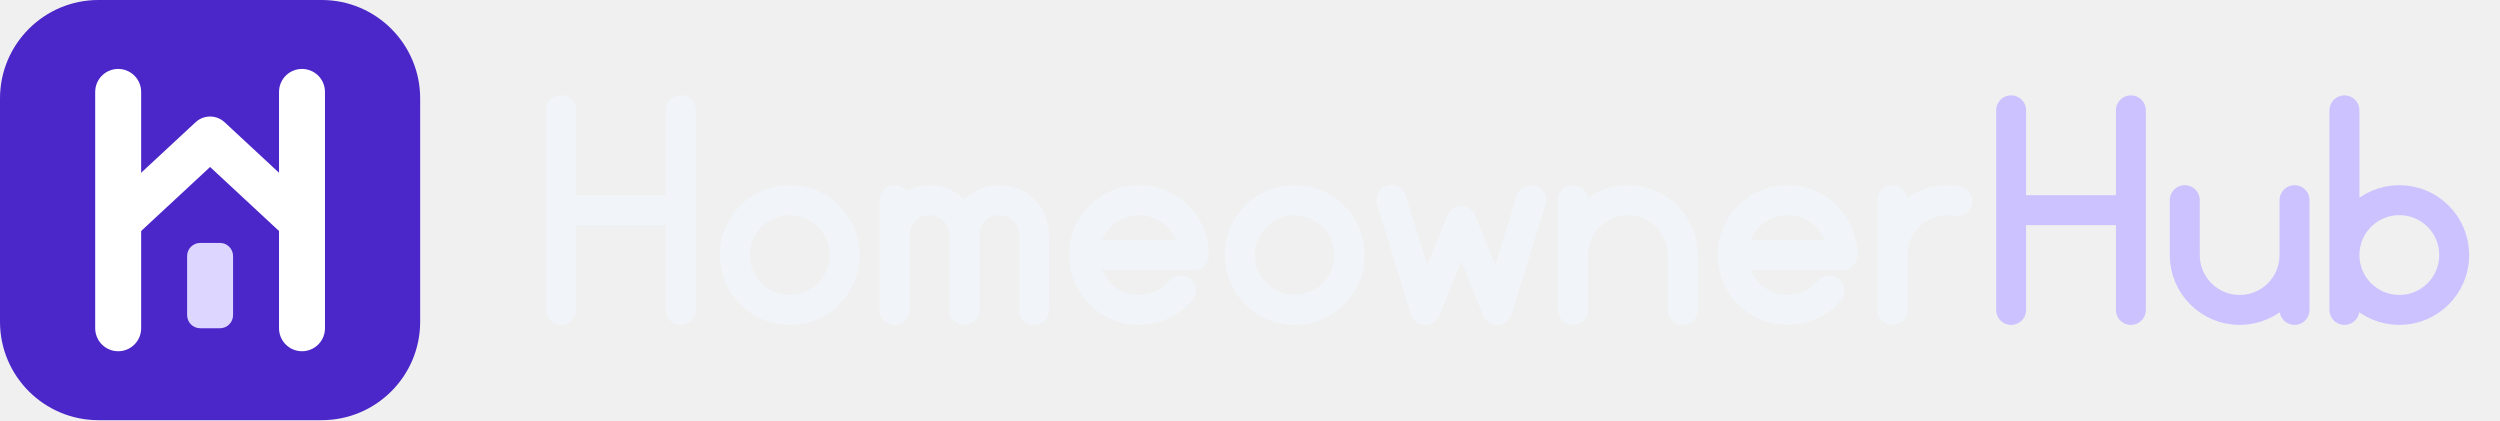
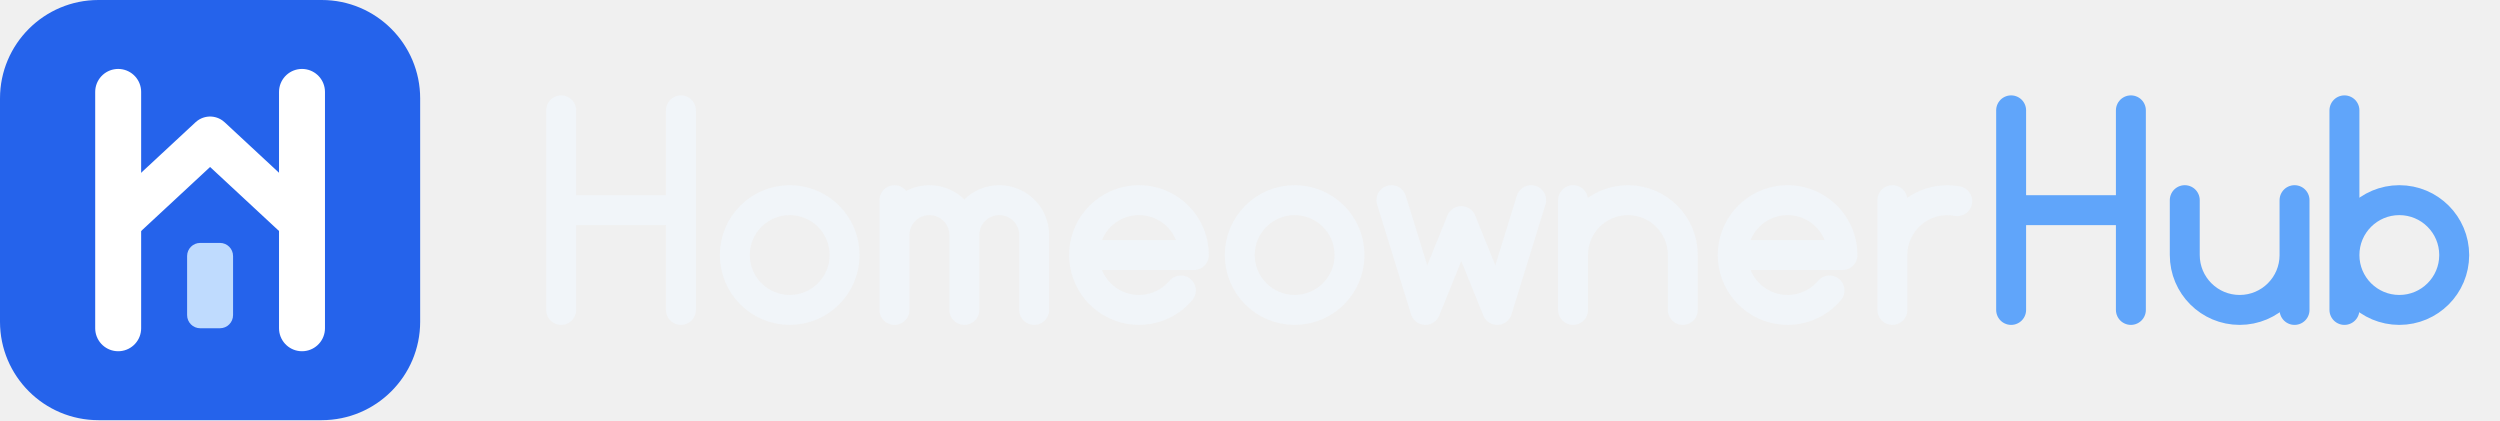
<svg xmlns="http://www.w3.org/2000/svg" viewBox="0 0 238 40" width="238" height="40" role="img" aria-label="HomeownerHub">
  <g transform="scale(1.25)">
-     <rect width="32" height="32" rx="7.5" fill="#4B27C9" />
+     <rect width="32" height="32" rx="7.5" fill="#2563EB" />
    <g fill="none" stroke="#FFFFFF" stroke-linecap="round" stroke-linejoin="round">
      <path d="M9 7v18M23 7v18" stroke-width="3.5" />
      <path d="M9 17 16 10.5l7 6.5" stroke-width="3.25" />
    </g>
-     <rect x="14.25" y="18.5" width="3.5" height="6.5" rx="1" fill="#DDD6FE" />
+     <rect x="14.25" y="18.5" width="3.5" height="6.5" rx="1" fill="#BFDBFE" />
  </g>
  <g transform="translate(52 6.23) scale(0.95)">
    <g fill="none" stroke-width="3" stroke-linecap="round" stroke-linejoin="round">
      <g stroke="#F1F5F9">
        <path transform="translate(1.5 0)" d="M0 4.5V24.5M12 4.5V24.5M0 14.5h12" />
        <path transform="translate(18.9 0)" d="M5.5 13.5a5.5 5.5 0 1 0 0.001 0z" />
        <path transform="translate(34.9 0)" d="M0 24.5V13.5M0 17a3.5 3.5 0 0 1 7 0v7.5M7 17a3.5 3.5 0 0 1 7 0v7.5" />
        <path transform="translate(53.9 0)" d="M0 19h11a5.5 5.5 0 1 0-1.3 3.55" />
        <path transform="translate(69.5 0)" d="M5.5 13.5a5.5 5.5 0 1 0 0.001 0z" />
        <path transform="translate(84.7 0)" d="M0 13.5L3.4 24.5L7 15.6L10.6 24.5L14 13.5" />
        <path transform="translate(102.9 0)" d="M0 24.5V13.5M0 19a5.5 5.5 0 0 1 11 0v5.5" />
        <path transform="translate(118.9 0)" d="M0 19h11a5.5 5.5 0 1 0-1.3 3.55" />
        <path transform="translate(134.9 0)" d="M0 24.5V13.5M0 19a5.5 5.5 0 0 1 6.5-5.4" />
      </g>
-       <g stroke="#CBC2FF">
+       <g stroke="#60A5FA">
        <path transform="translate(146.8 0)" d="M0 4.5V24.5M12 4.5V24.5M0 14.5h12" />
        <path transform="translate(164.2 0)" d="M0 13.5v5.5a5.5 5.5 0 0 0 11 0M11 13.5V24.5" />
        <path transform="translate(180.2 0)" d="M0 4.5V24.5M5.5 13.5a5.5 5.5 0 1 0 0.001 0z" />
      </g>
    </g>
  </g>
</svg>
